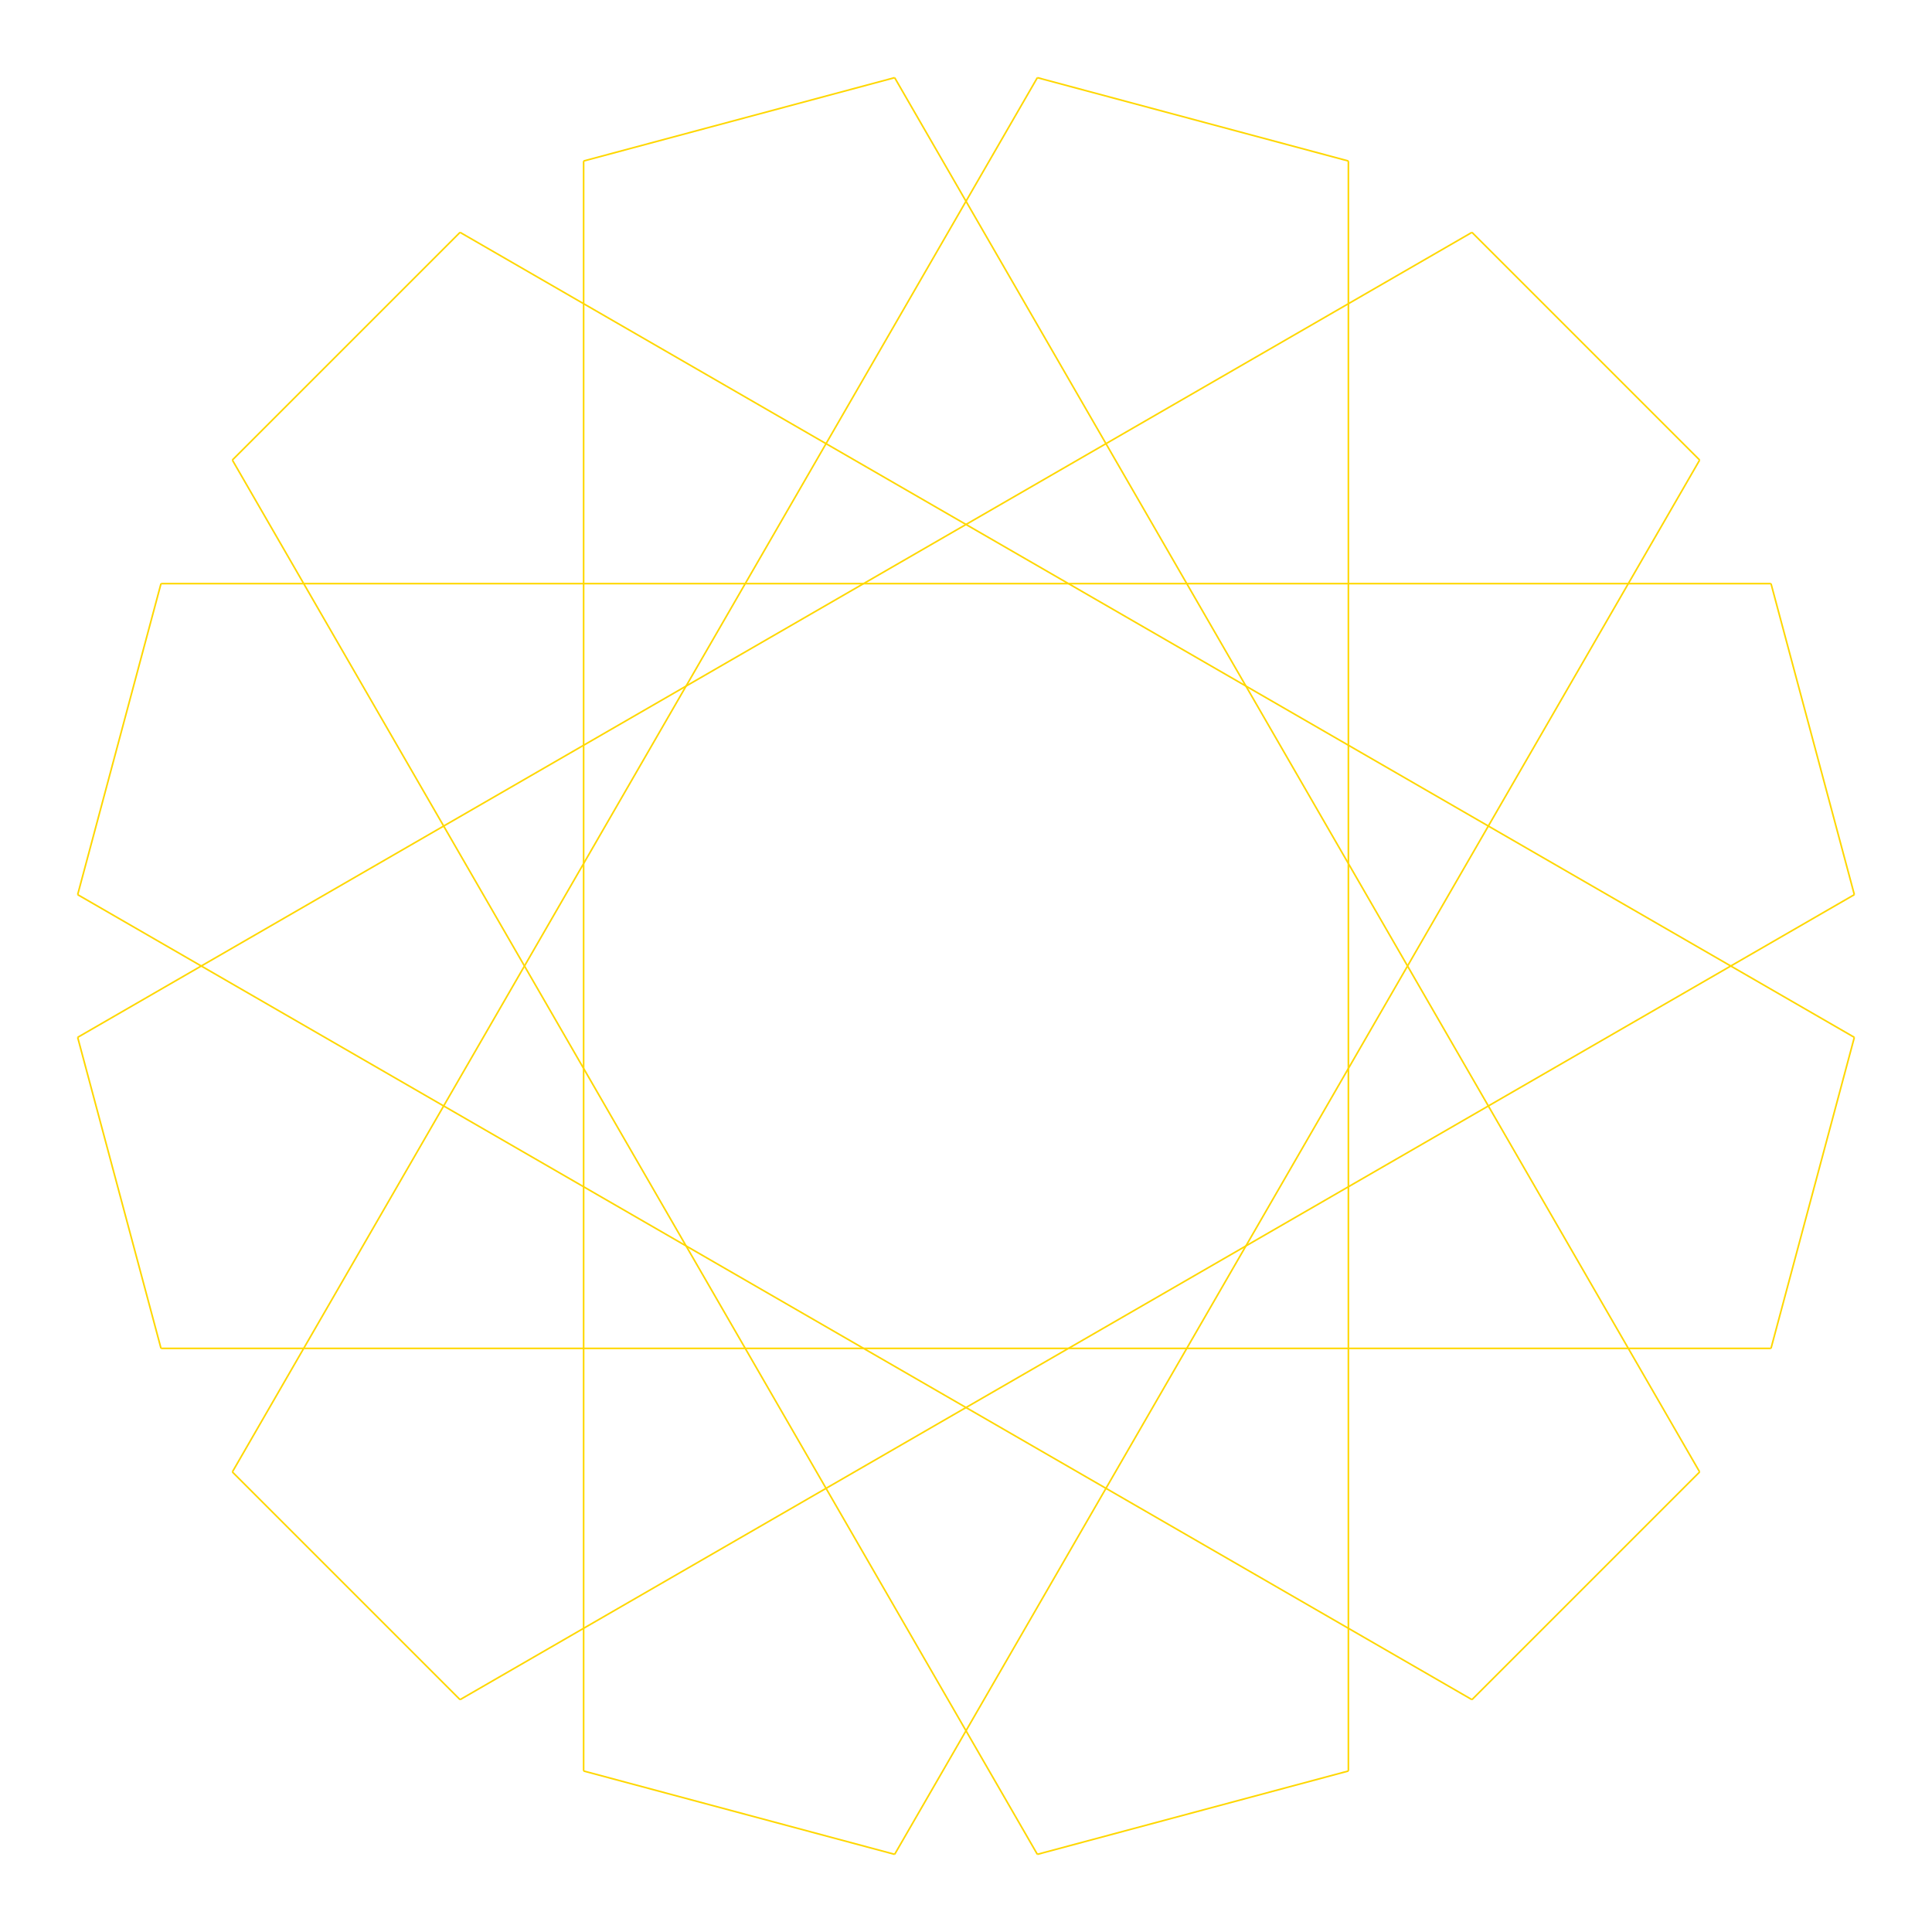
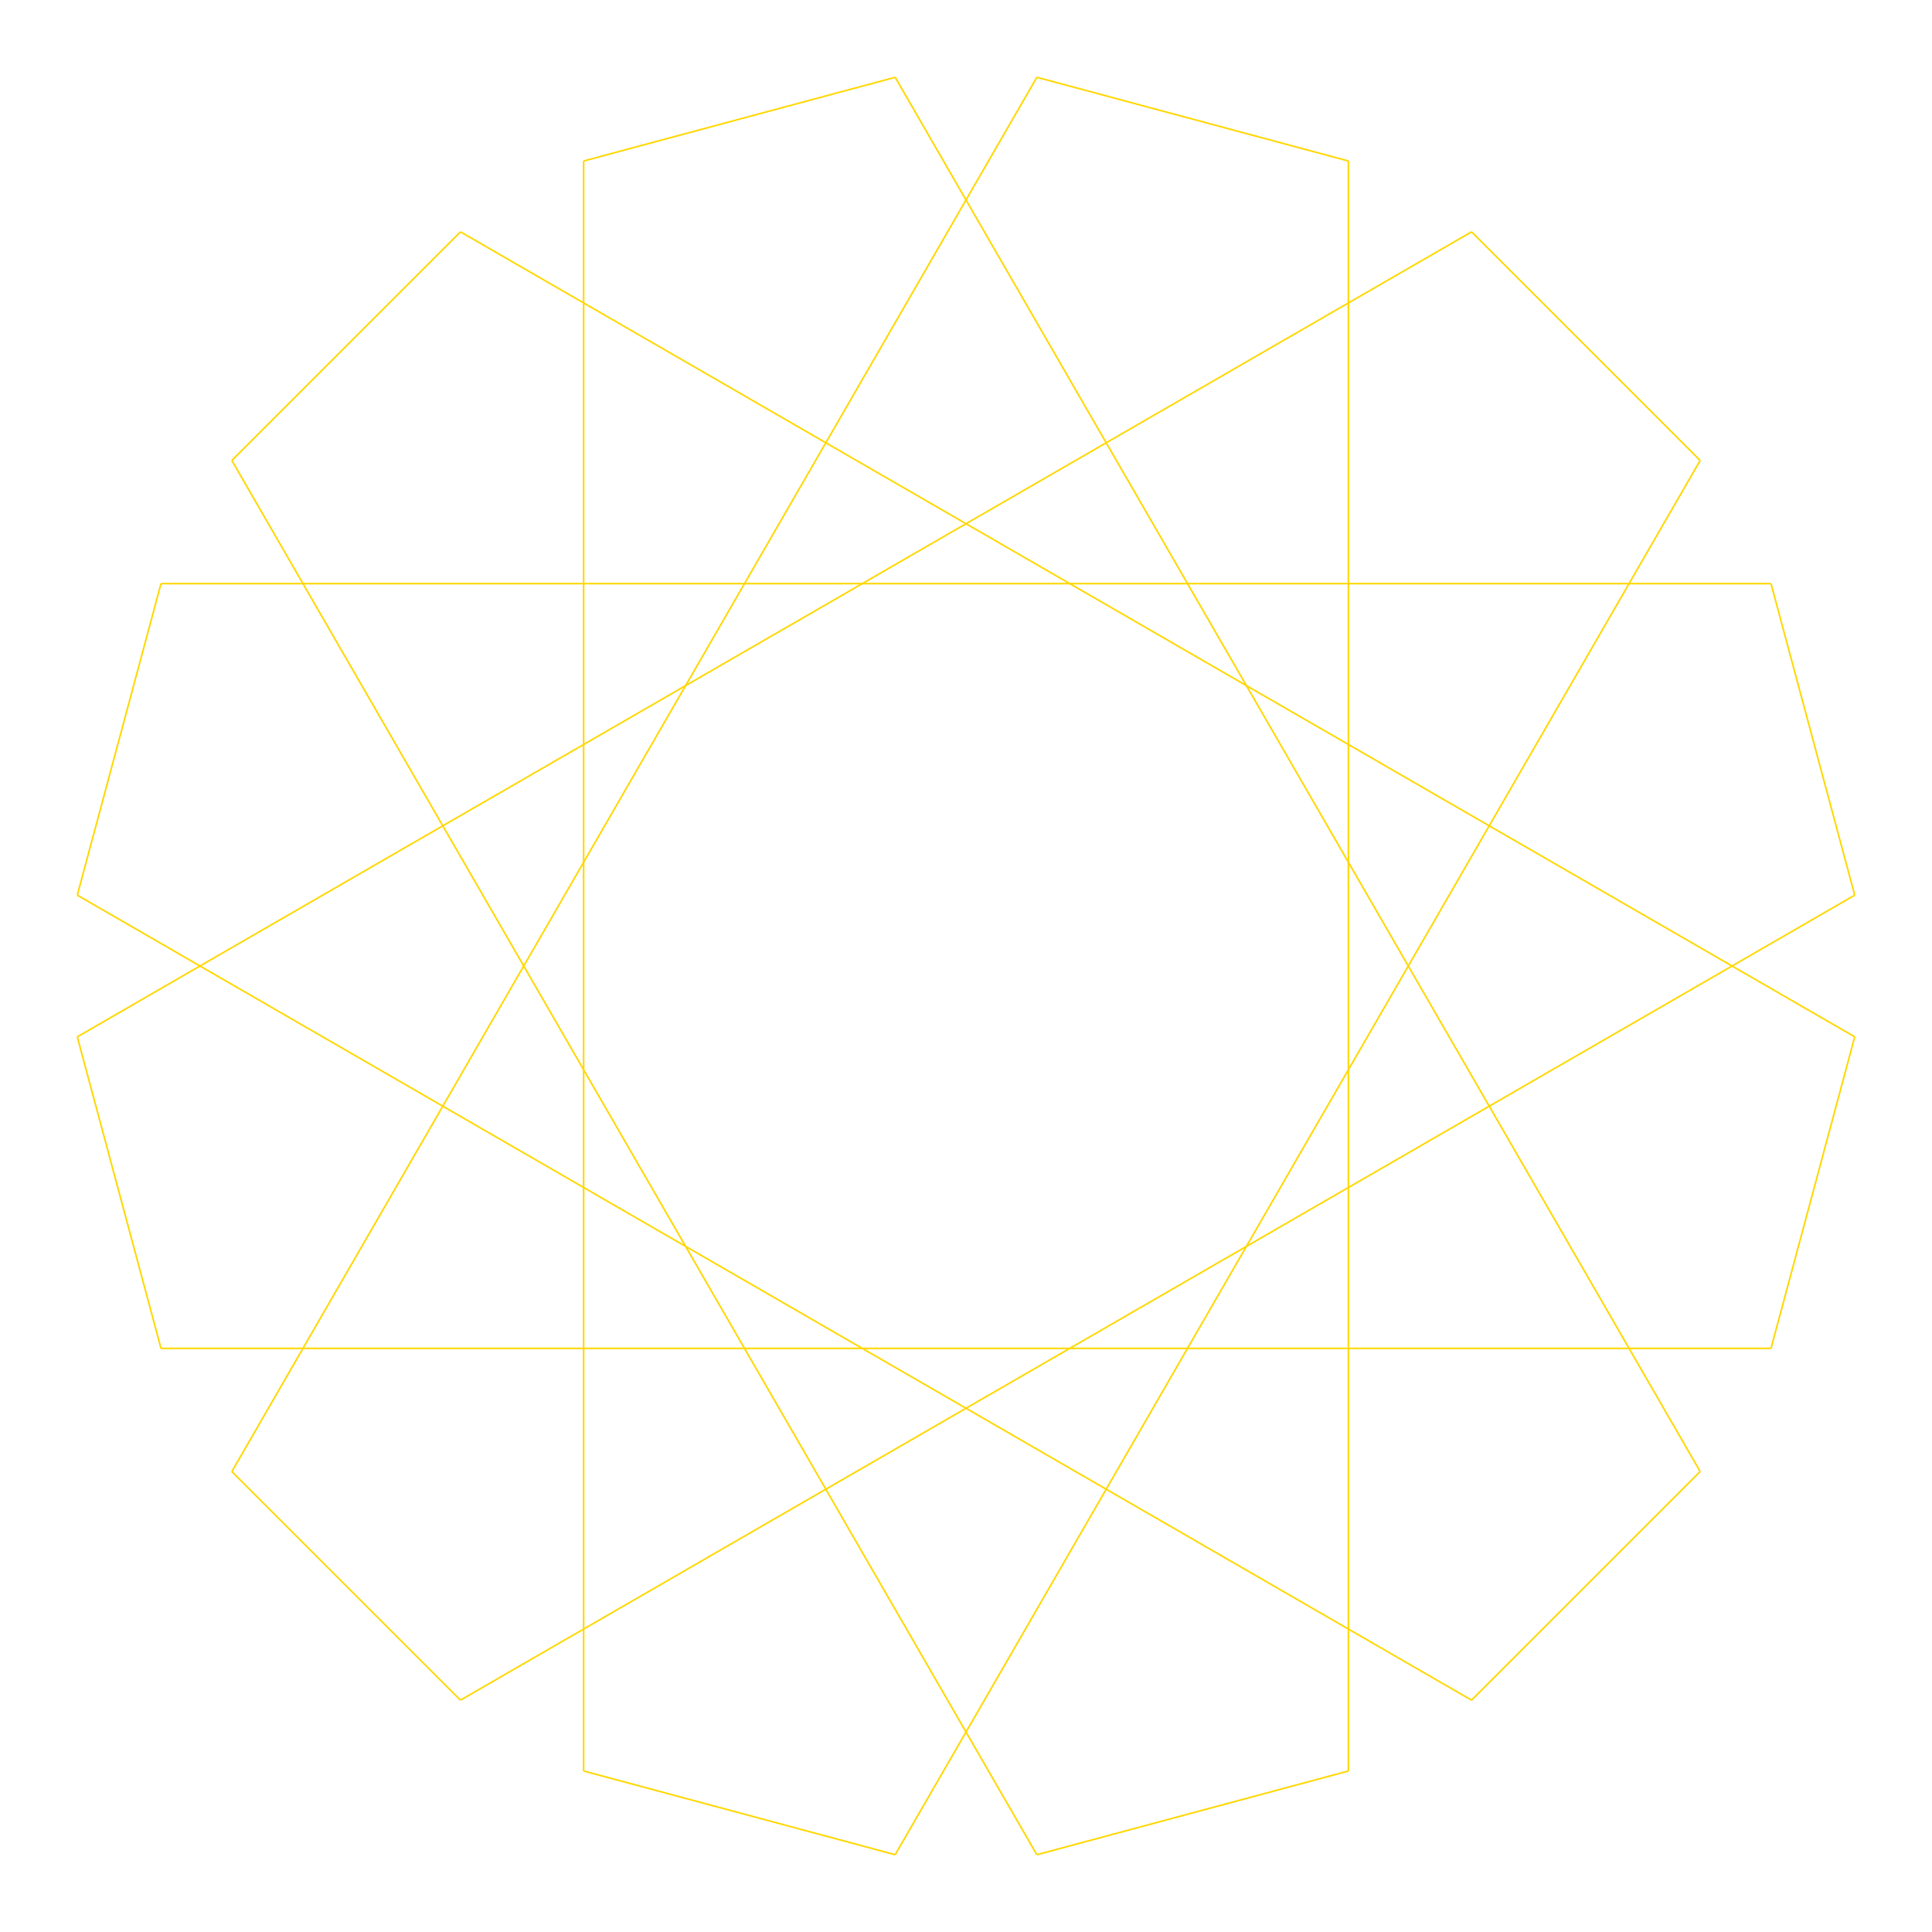
<svg xmlns="http://www.w3.org/2000/svg" viewBox="-600 -600 1200 1200" width="100%" height="100%" preserveAspectRatio="xMidYMid meet">
  <style>
		line,
		polygon {
			stroke: gold;
			fill: gold;
			fill-rule: evenodd;
		}
	</style>
-   <line x1="-237.5" y1="-500" x2="-44.315" y2="-551.764" />
-   <line x1="-44.315" y1="-551.764" x2="455.685" y2="314.262" />
-   <line x1="455.685" y1="314.262" x2="314.264" y2="455.683" />
-   <line x1="314.264" y1="455.683" x2="-551.762" y2="-44.317" />
-   <line x1="-551.762" y1="-44.317" x2="-499.998" y2="-237.502" />
-   <line x1="-499.998" y1="-237.502" x2="500.002" y2="-237.502" />
-   <line x1="500.002" y1="-237.502" x2="551.766" y2="-44.317" />
-   <line x1="551.766" y1="-44.317" x2="-314.259" y2="455.683" />
-   <line x1="-314.259" y1="455.683" x2="-455.681" y2="314.262" />
-   <line x1="-455.681" y1="314.262" x2="44.319" y2="-551.764" />
-   <line x1="44.319" y1="-551.764" x2="237.504" y2="-500" />
-   <line x1="237.504" y1="-500" x2="237.504" y2="500" />
-   <line x1="237.504" y1="500" x2="44.319" y2="551.764" />
-   <line x1="44.319" y1="551.764" x2="-455.681" y2="-314.262" />
-   <line x1="-455.681" y1="-314.262" x2="-314.259" y2="-455.683" />
-   <line x1="-314.259" y1="-455.683" x2="551.766" y2="44.317" />
-   <line x1="551.766" y1="44.317" x2="500.002" y2="237.502" />
-   <line x1="500.002" y1="237.502" x2="-499.998" y2="237.502" />
-   <line x1="-499.998" y1="237.502" x2="-551.762" y2="44.317" />
-   <line x1="-551.762" y1="44.317" x2="314.264" y2="-455.683" />
-   <line x1="314.264" y1="-455.683" x2="455.685" y2="-314.262" />
-   <line x1="455.685" y1="-314.262" x2="-44.315" y2="551.764" />
-   <line x1="-44.315" y1="551.764" x2="-237.5" y2="500" />
+   <polygon points="" />
+   <line x1="-237.5" y1="-500" x2="-44" y2="-552" />
+   <line x1="-44" y1="-552" x2="456" y2="314" />
+   <line x1="456" y1="314" x2="314" y2="456" />
+   <line x1="314" y1="456" x2="-552" y2="-44" />
+   <line x1="-552" y1="-44" x2="-500" y2="-237.5" />
+   <line x1="-500" y1="-237.5" x2="500" y2="-237.5" />
+   <line x1="500" y1="-237.5" x2="552" y2="-44" />
+   <line x1="552" y1="-44" x2="-314" y2="456" />
+   <line x1="-314" y1="456" x2="-456" y2="314" />
+   <line x1="-456" y1="314" x2="44" y2="-552" />
+   <line x1="44" y1="-552" x2="237.5" y2="-500" />
+   <line x1="237.5" y1="-500" x2="237.5" y2="500" />
+   <line x1="237.5" y1="500" x2="44" y2="552" />
+   <line x1="44" y1="552" x2="-456" y2="-314" />
+   <line x1="-456" y1="-314" x2="-314" y2="-456" />
+   <line x1="-314" y1="-456" x2="552" y2="44" />
+   <line x1="552" y1="44" x2="500" y2="237.5" />
+   <line x1="500" y1="237.5" x2="-500" y2="237.5" />
+   <line x1="-500" y1="237.5" x2="-552" y2="44" />
+   <line x1="-552" y1="44" x2="314" y2="-456" />
+   <line x1="314" y1="-456" x2="456" y2="-314" />
+   <line x1="456" y1="-314" x2="-44" y2="552" />
+   <line x1="-44" y1="552" x2="-237.5" y2="500" />
  <line x1="-237.5" y1="500" x2="-237.5" y2="-500" />
</svg>
